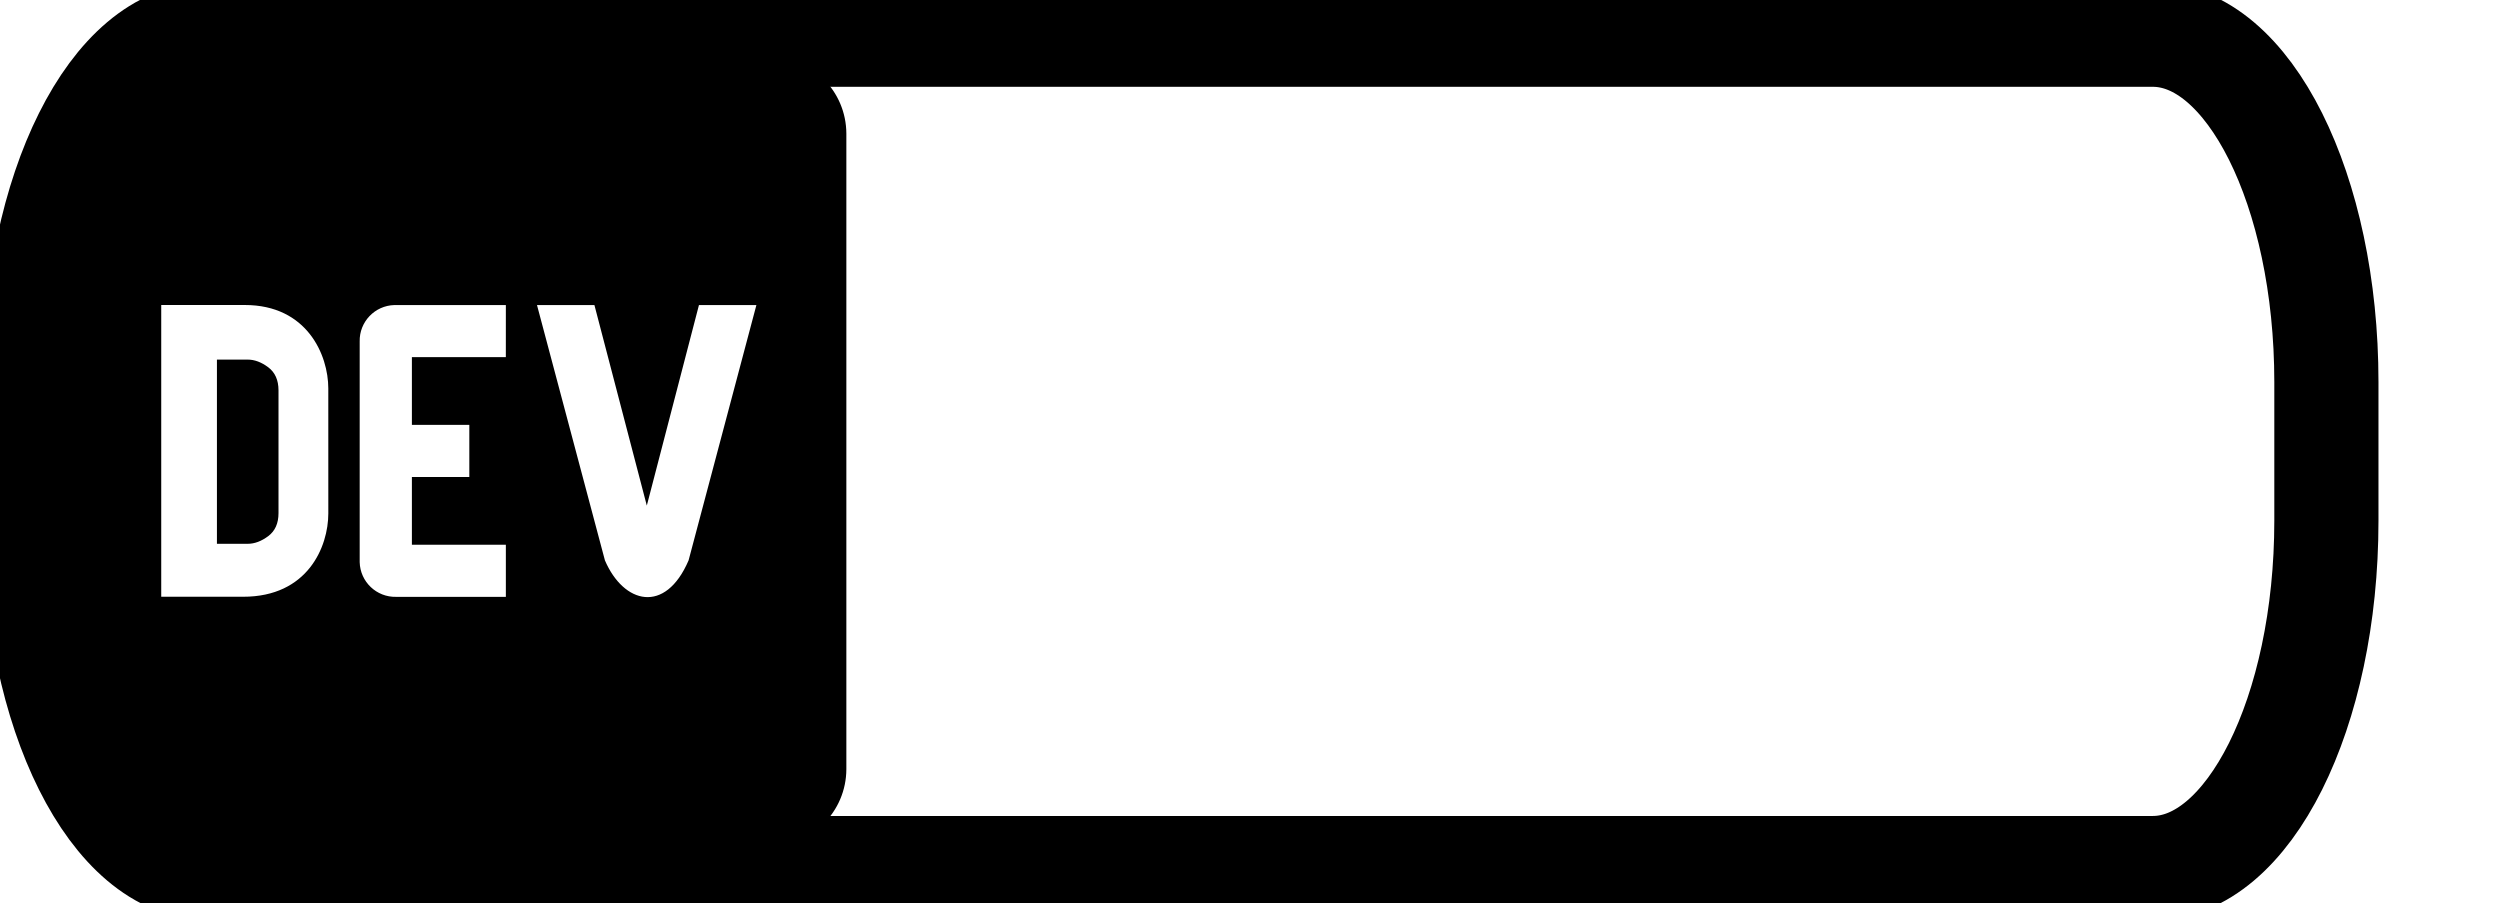
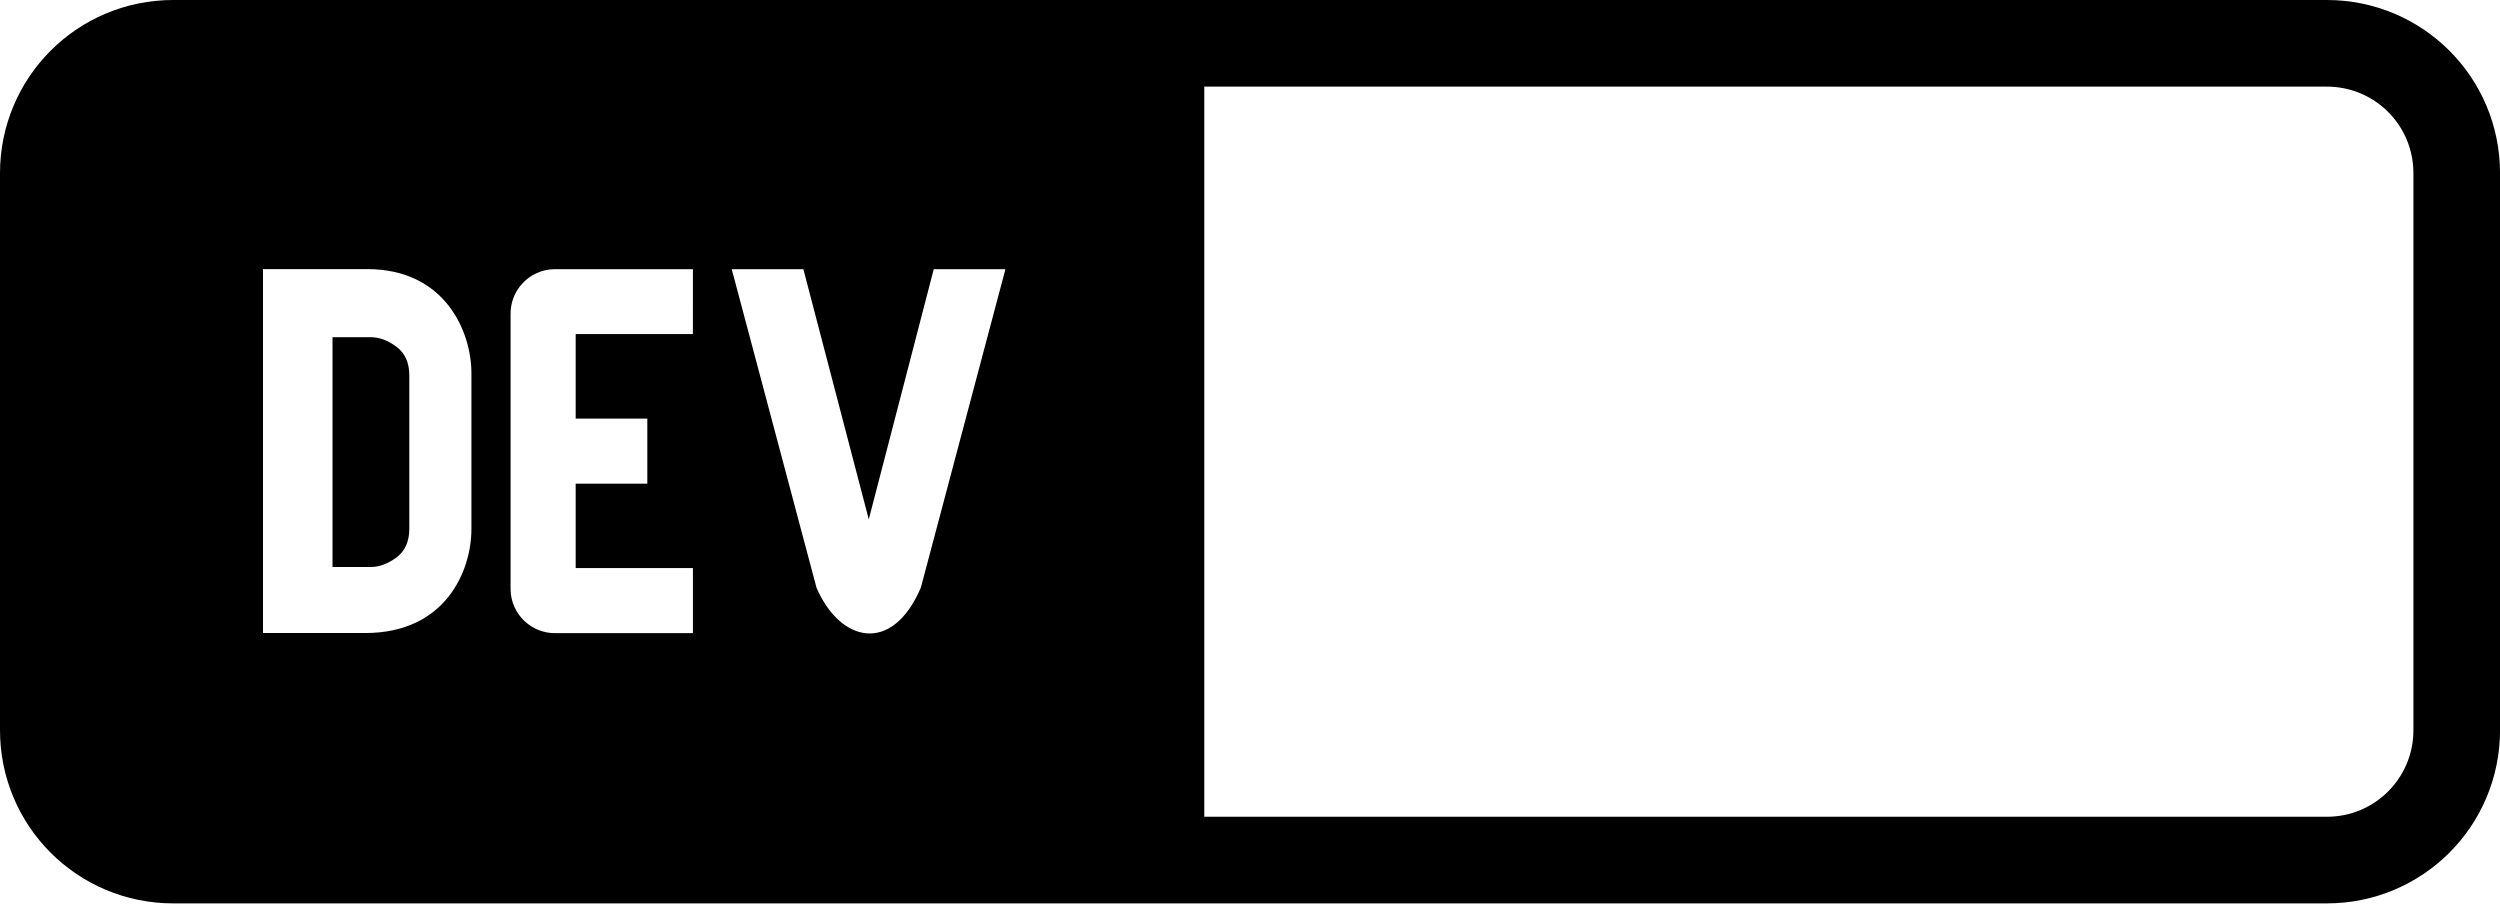
- <svg xmlns="http://www.w3.org/2000/svg" width="72" height="26">
-   <svg width="26" height="26" role="img" viewBox="0 0 448 512">
-     <path fill="#000000" d="M120.12 208.29c-3.88-2.9-7.77-4.35-11.65-4.35H91.03v104.47h17.45c3.88 0 7.77-1.45 11.65-4.35 3.88-2.9 5.82-7.25 5.82-13.06v-69.65c-.01-5.8-1.96-10.16-5.83-13.06zM404.1 32H43.9C19.7 32 .06 51.59 0 75.8v360.4C.06 460.41 19.7 480 43.9 480h360.2c24.21 0 43.84-19.59 43.9-43.8V75.8c-.06-24.21-19.7-43.8-43.9-43.8zM154.2 291.19c0 18.81-11.61 47.31-48.36 47.25h-46.4V172.98h47.38c35.44 0 47.36 28.46 47.37 47.28l.01 70.93zm100.68-88.66H201.6v38.42h32.57v29.57H201.6v38.41h53.29v29.57h-62.18c-11.16.29-20.44-8.53-20.72-19.69V193.7c-.27-11.15 8.56-20.41 19.71-20.69h63.19l-.01 29.52zm103.64 115.29c-13.2 30.75-36.85 24.63-47.44 0l-38.53-144.8h32.57l29.71 113.72 29.57-113.72h32.58l-38.46 144.8z" />
-   </svg>
-   <text fill="black" font-size="0.8em" font-family="-apple-system, BlinkMacSystemFont, &quot;Segoe UI&quot;, Roboto, Helvetica, Arial, sans-serif, &quot;Apple Color Emoji&quot;, &quot;Segoe UI Emoji&quot;, &quot;Segoe UI Symbol&quot;" x="60%" y="55%" dominant-baseline="middle" text-anchor="middle" />
-   <rect x="1" y="1" rx="5" ry="10" width="66" height="24" style="fill:none;stroke:#000;stroke-width:3;opacity:1" />
+ <svg xmlns="http://www.w3.org/2000/svg" height="20.857" width="57.719">
+   <path d="M9.154 8.006c-.197-.147-.395-.221-.592-.221h-.885v5.305h.886c.197 0 .394-.074.591-.22.197-.148.296-.369.296-.664V8.669c0-.295-.1-.516-.296-.663zm-5.87-6.952a2.23 2.23 0 00-2.23 2.224v14.301a2.23 2.23 0 002.23 2.225h24.52V1.054zm7.6 11.162c0 .955-.59 2.402-2.455 2.399H6.072V6.213h2.406c1.8 0 2.405 1.445 2.406 2.4zm5.113-4.503h-2.706v1.951h1.654v1.502h-1.654v1.95h2.707v1.502H12.84a1.026 1.026 0 01-1.052-1V7.265a1.027 1.027 0 011-1.05h3.21zm5.263 5.855c-.67 1.561-1.871 1.25-2.409 0l-1.957-7.353h1.654l1.51 5.775 1.5-5.775h1.655z" />
+   <text text-anchor="middle" dominant-baseline="middle" y="11.55" x="41.4" font-family="Helvetica Neue,Helvetica,Arial,sans-serif" font-size="12" font-weight="700" font-stretch="condensed" />
+   <path d="M4 1h49.72c1.661 0 3 1.338 3 3v12.857c0 1.662-1.339 3-3 3H4c-1.662 0-3-1.338-3-3V4c0-1.662 1.338-3 3-3z" fill="none" stroke="#000" stroke-width="2" />
</svg>
